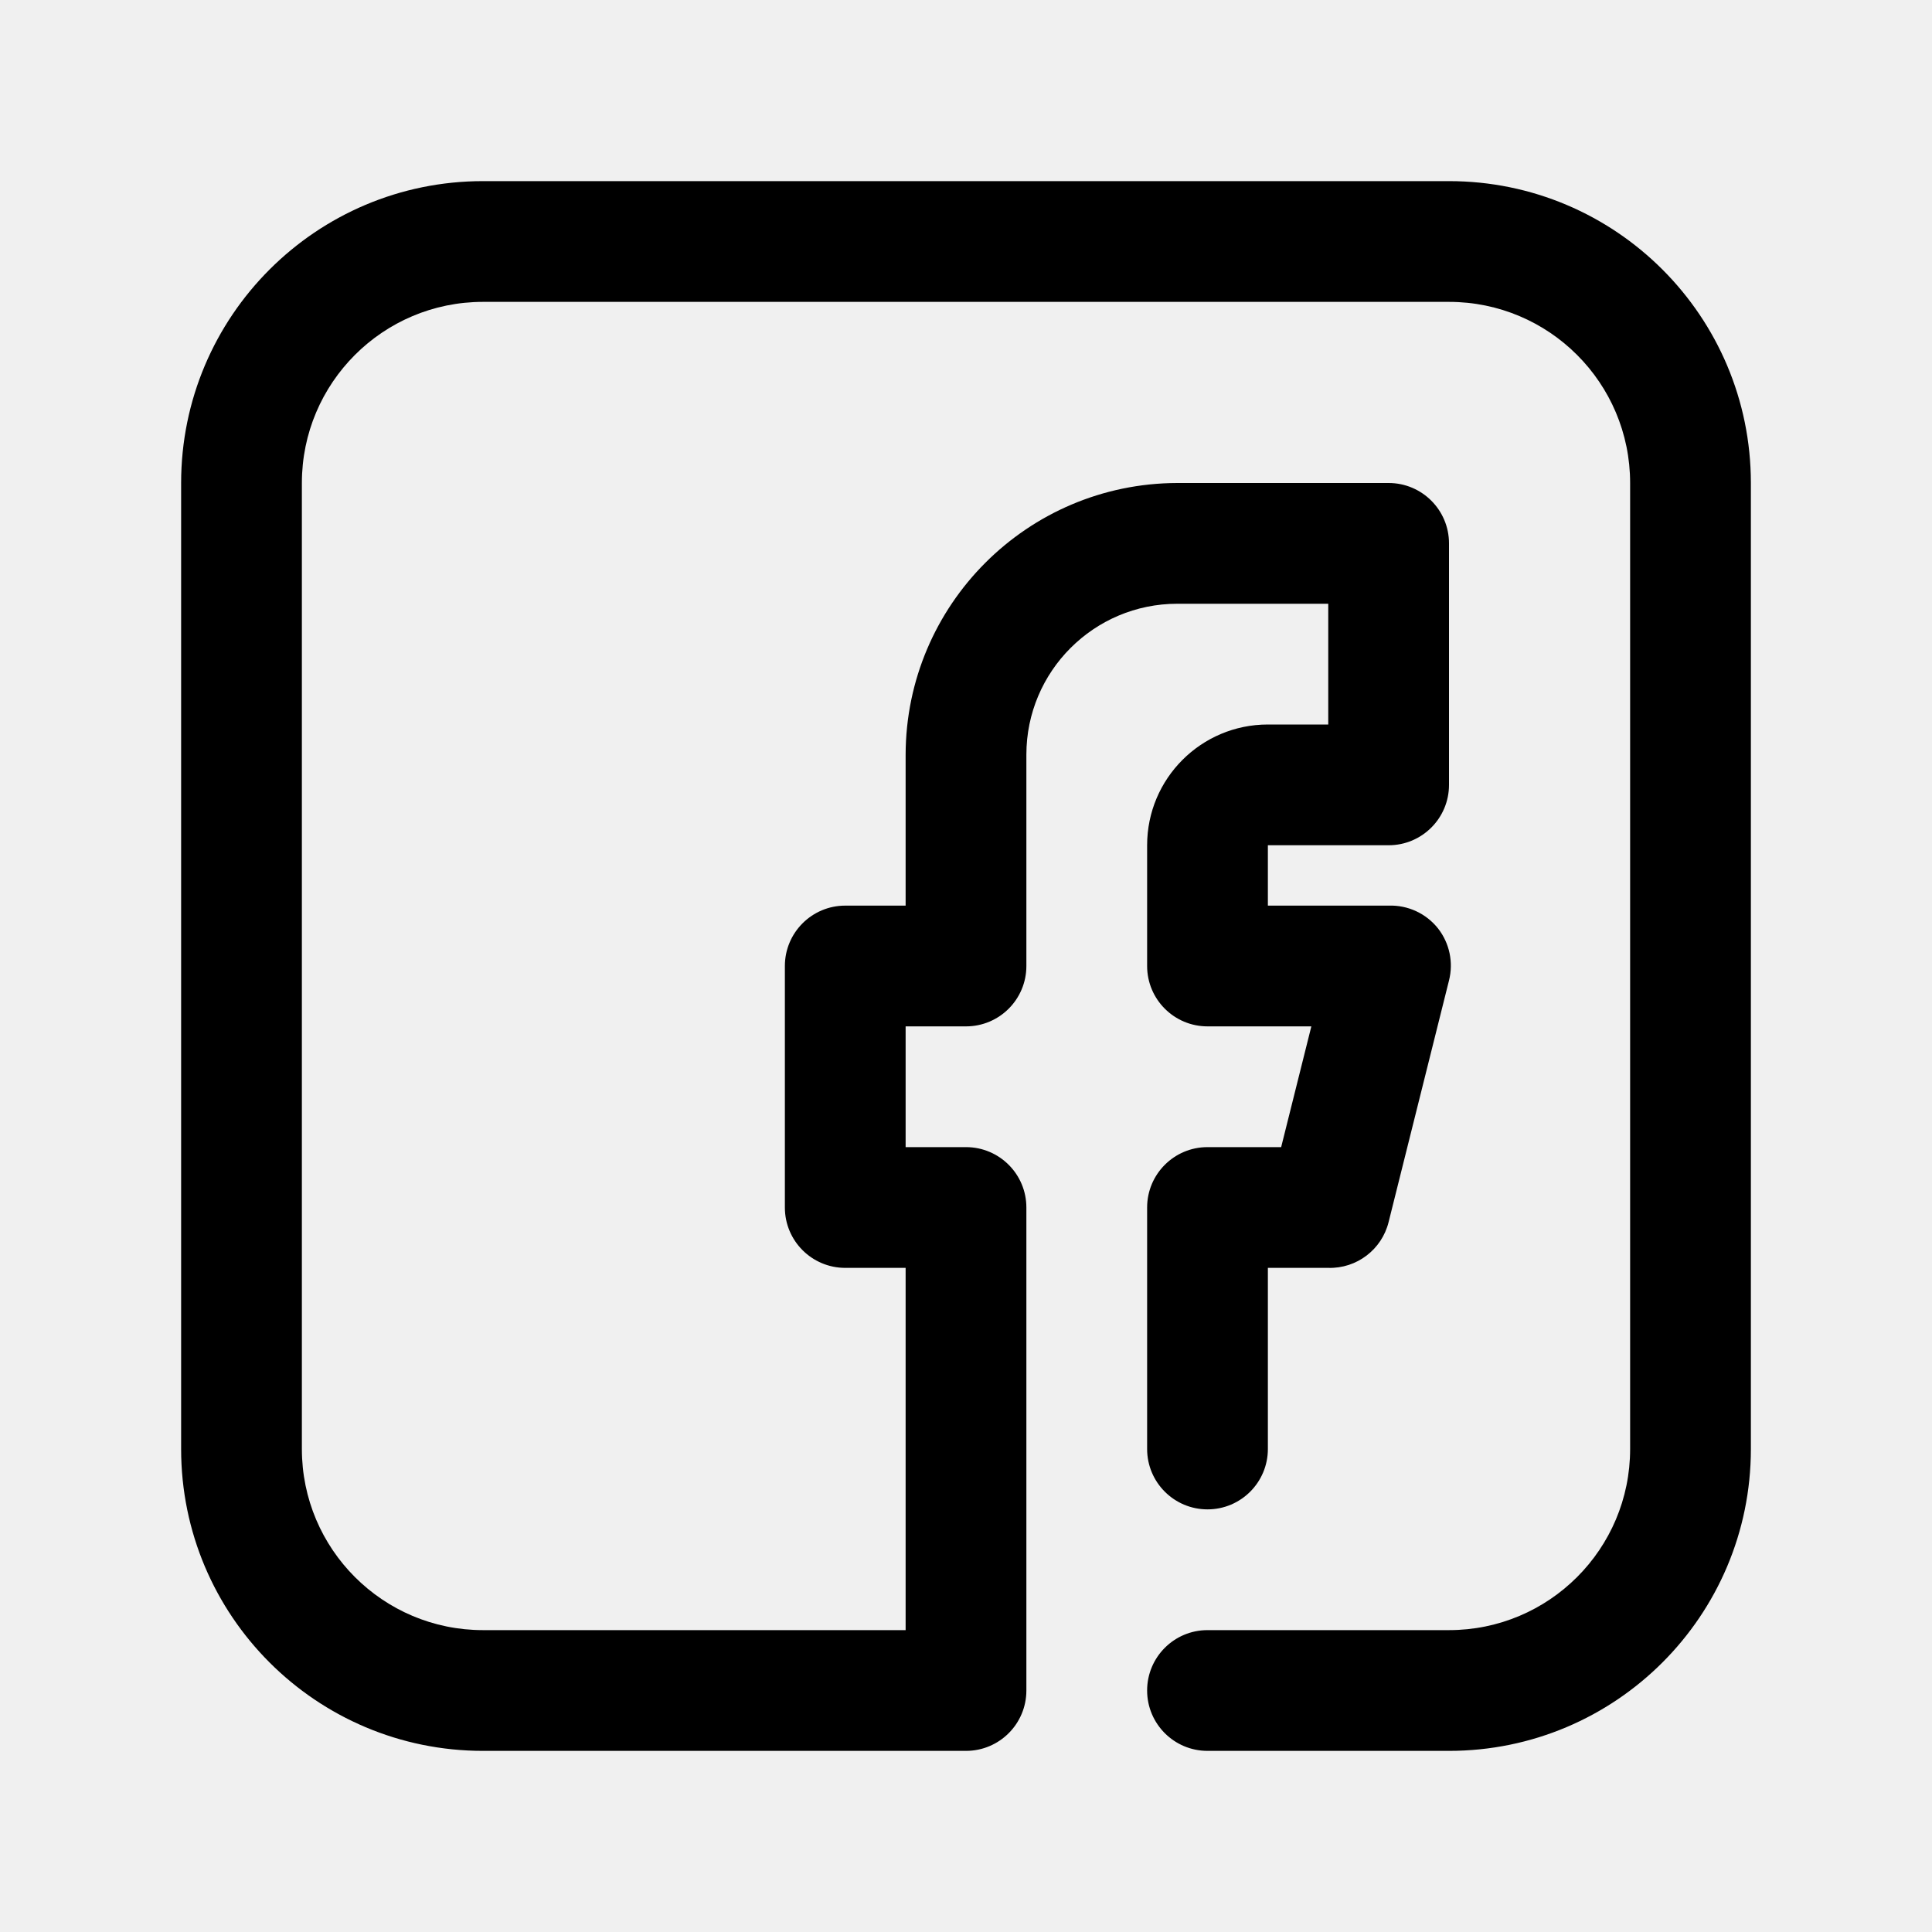
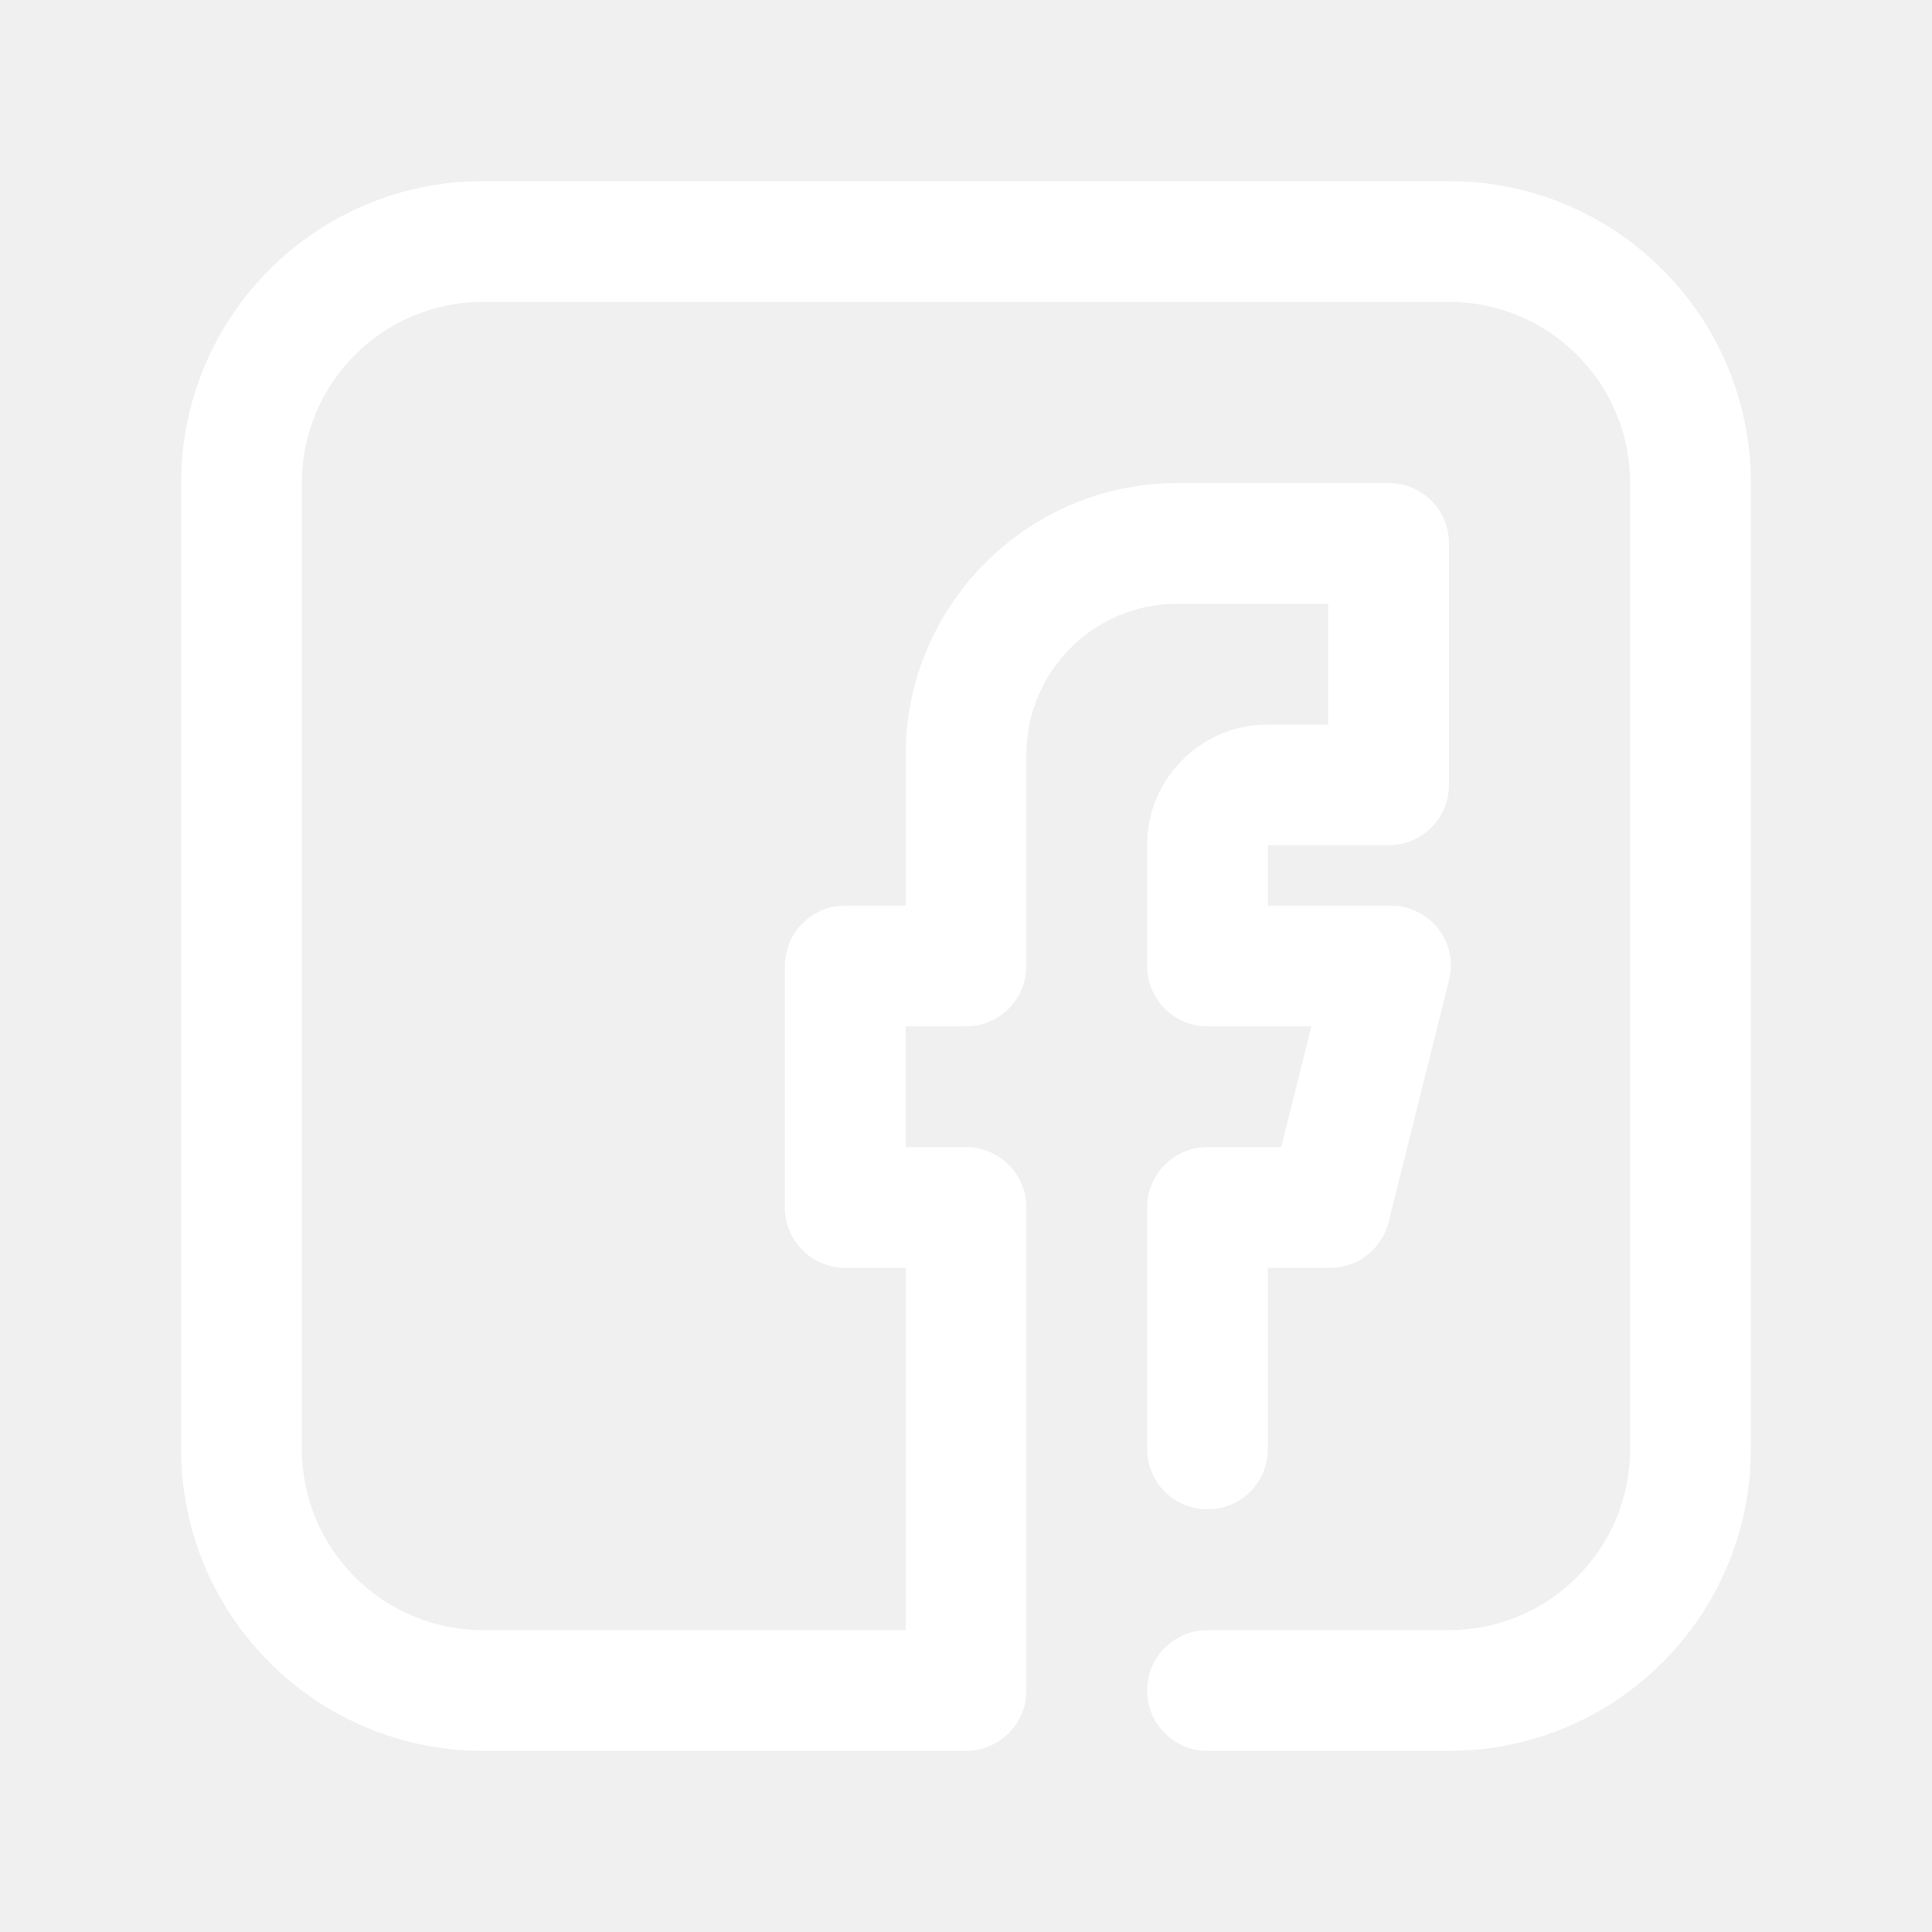
- <svg xmlns="http://www.w3.org/2000/svg" viewBox="0 0 32 32">
+ <svg xmlns="http://www.w3.org/2000/svg" viewBox="0 0 32 32" fill="#fff">
  <g data-name="facebook fb face book" id="facebook_fb_face_book">
    <path d="M24,3H8A5,5,0,0,0,3,8V24a5,5,0,0,0,5,5h8a1,1,0,0,0,1-1V20a1,1,0,0,0-1-1H15V17h1a1,1,0,0,0,1-1V12.5A2.5,2.5,0,0,1,19.5,10H22v2H21a2,2,0,0,0-2,2v2a1,1,0,0,0,1,1h1.72l-.5,2H20a1,1,0,0,0-1,1v4a1,1,0,0,0,2,0V21h1a1,1,0,0,0,1-.76l1-4a1,1,0,0,0-.18-.86A1,1,0,0,0,23,15H21V14h2a1,1,0,0,0,1-1V9a1,1,0,0,0-1-1H19.5A4.51,4.51,0,0,0,15,12.5V15H14a1,1,0,0,0-1,1v4a1,1,0,0,0,1,1h1v6H8a3,3,0,0,1-3-3V8A3,3,0,0,1,8,5H24a3,3,0,0,1,3,3V24a3,3,0,0,1-3,3H20a1,1,0,0,0,0,2h4a5,5,0,0,0,5-5V8A5,5,0,0,0,24,3Z" />
  </g>
</svg>
